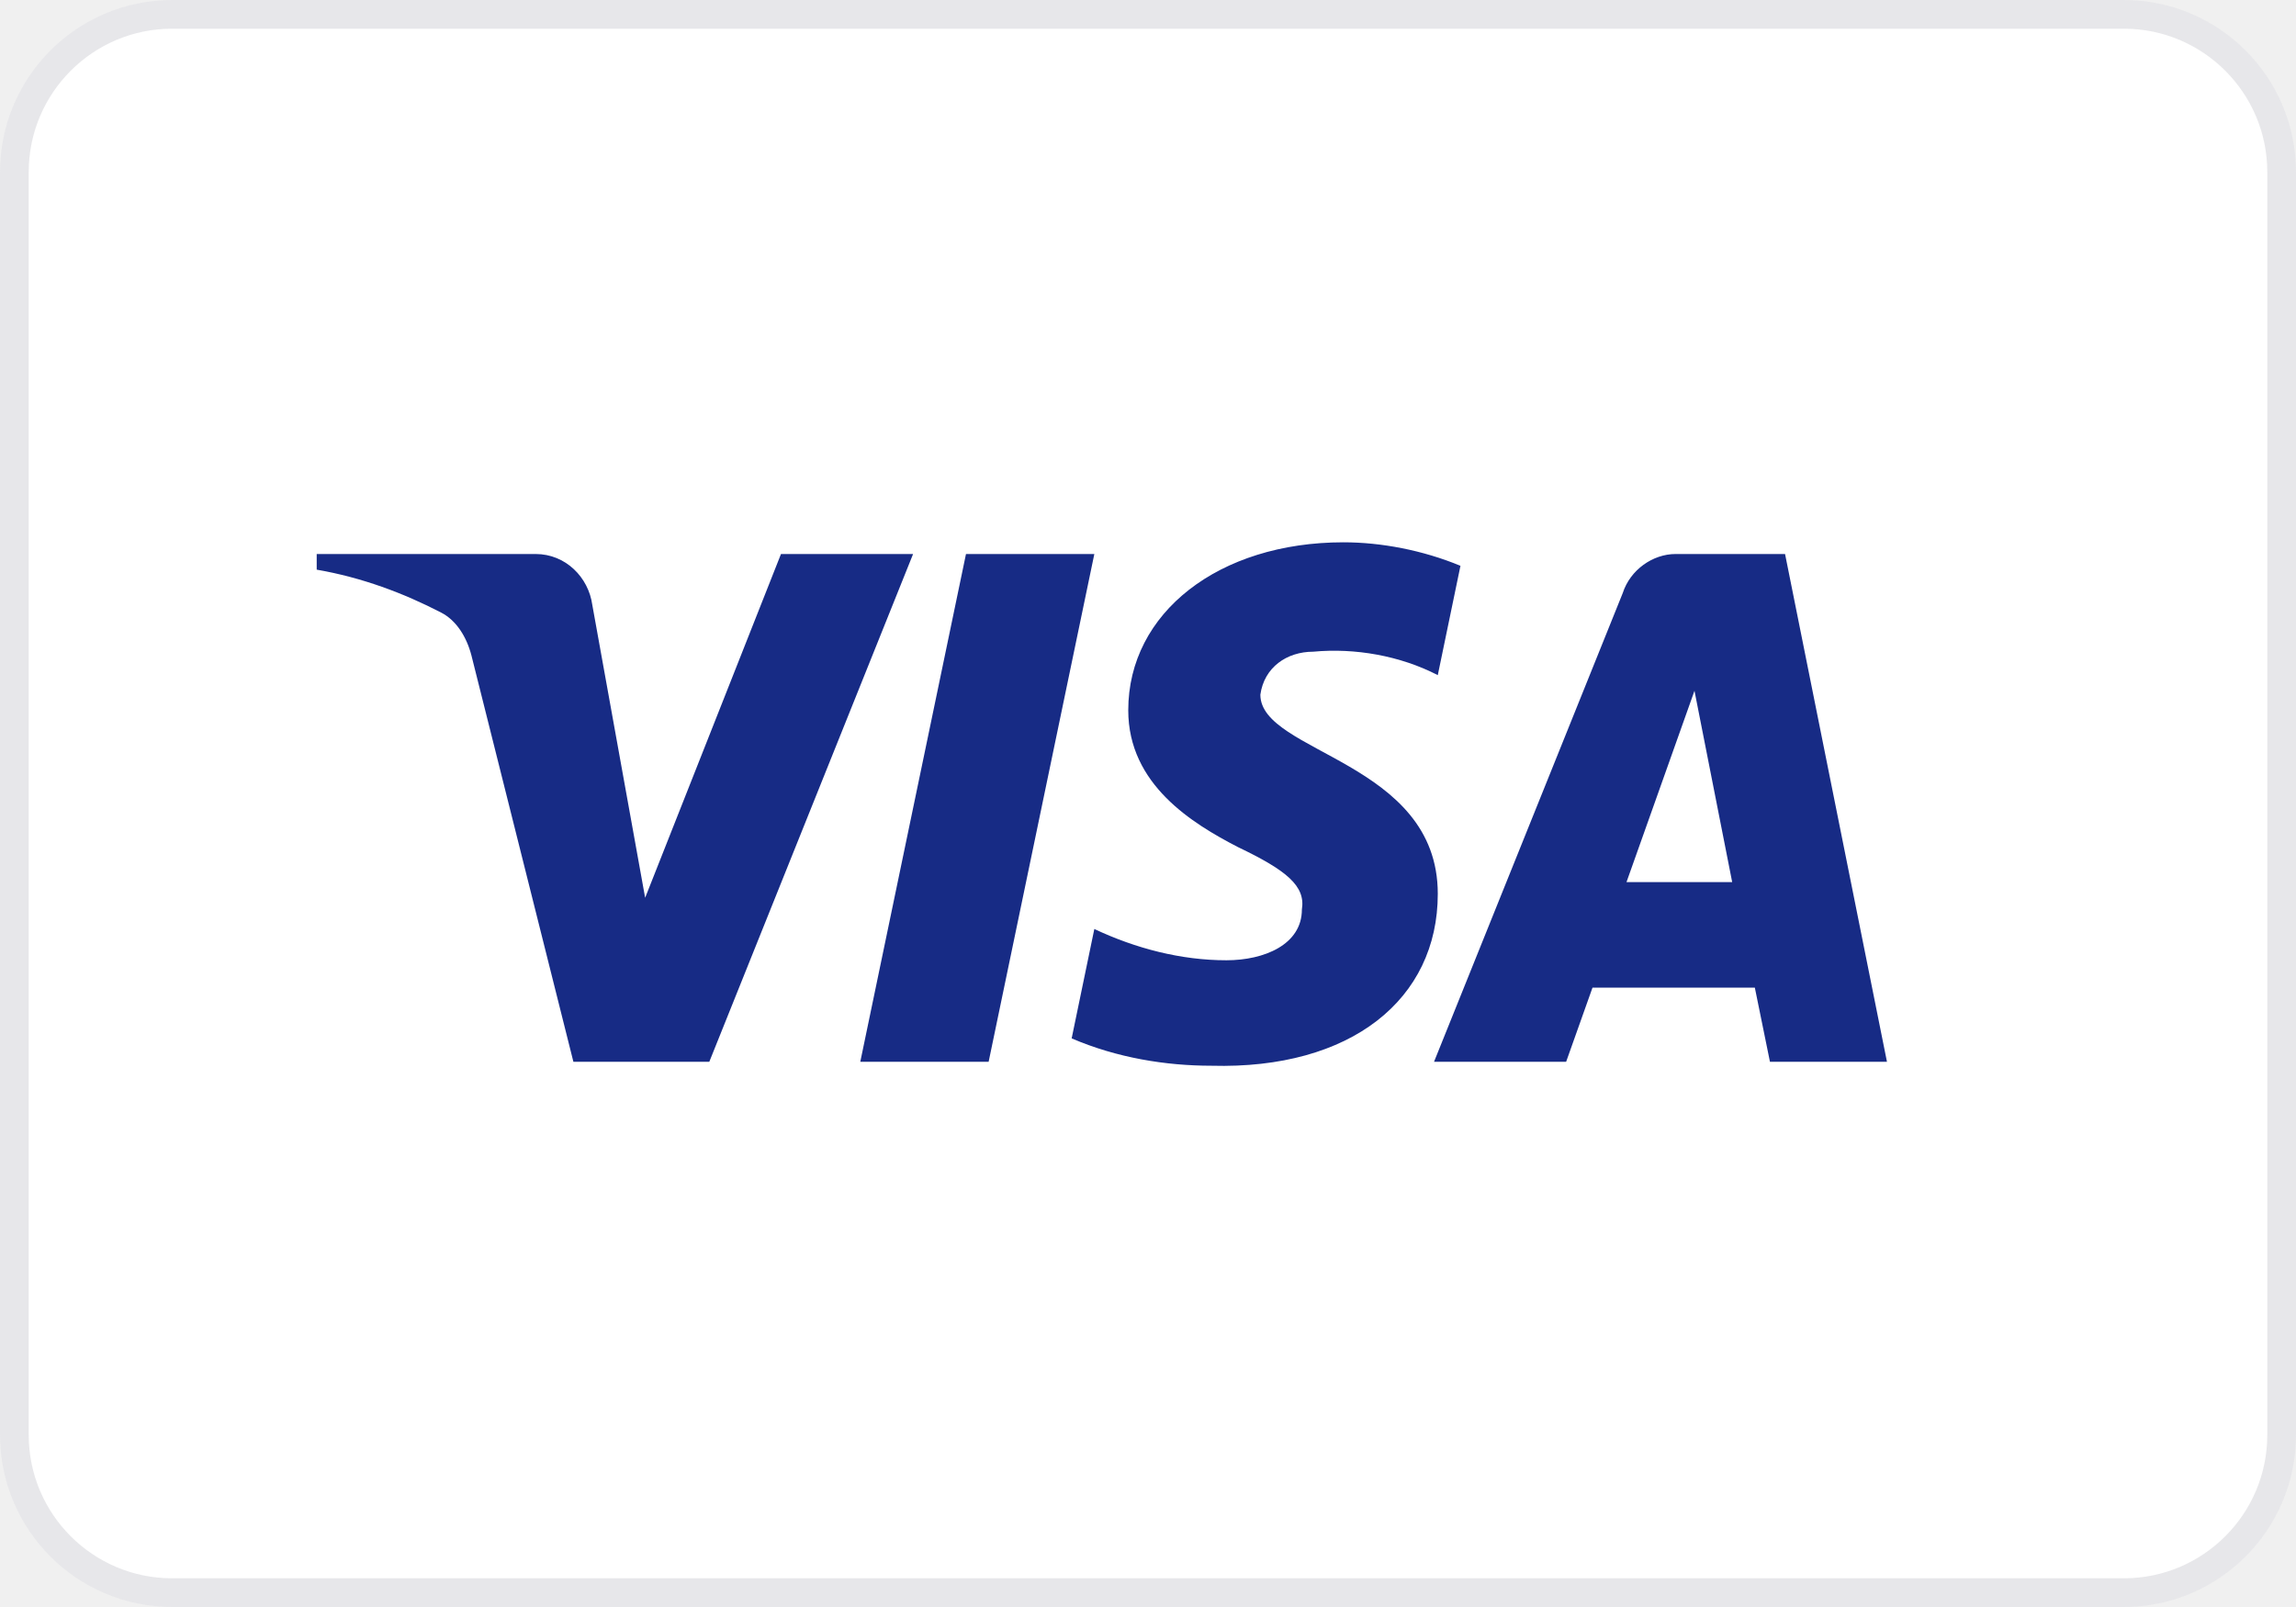
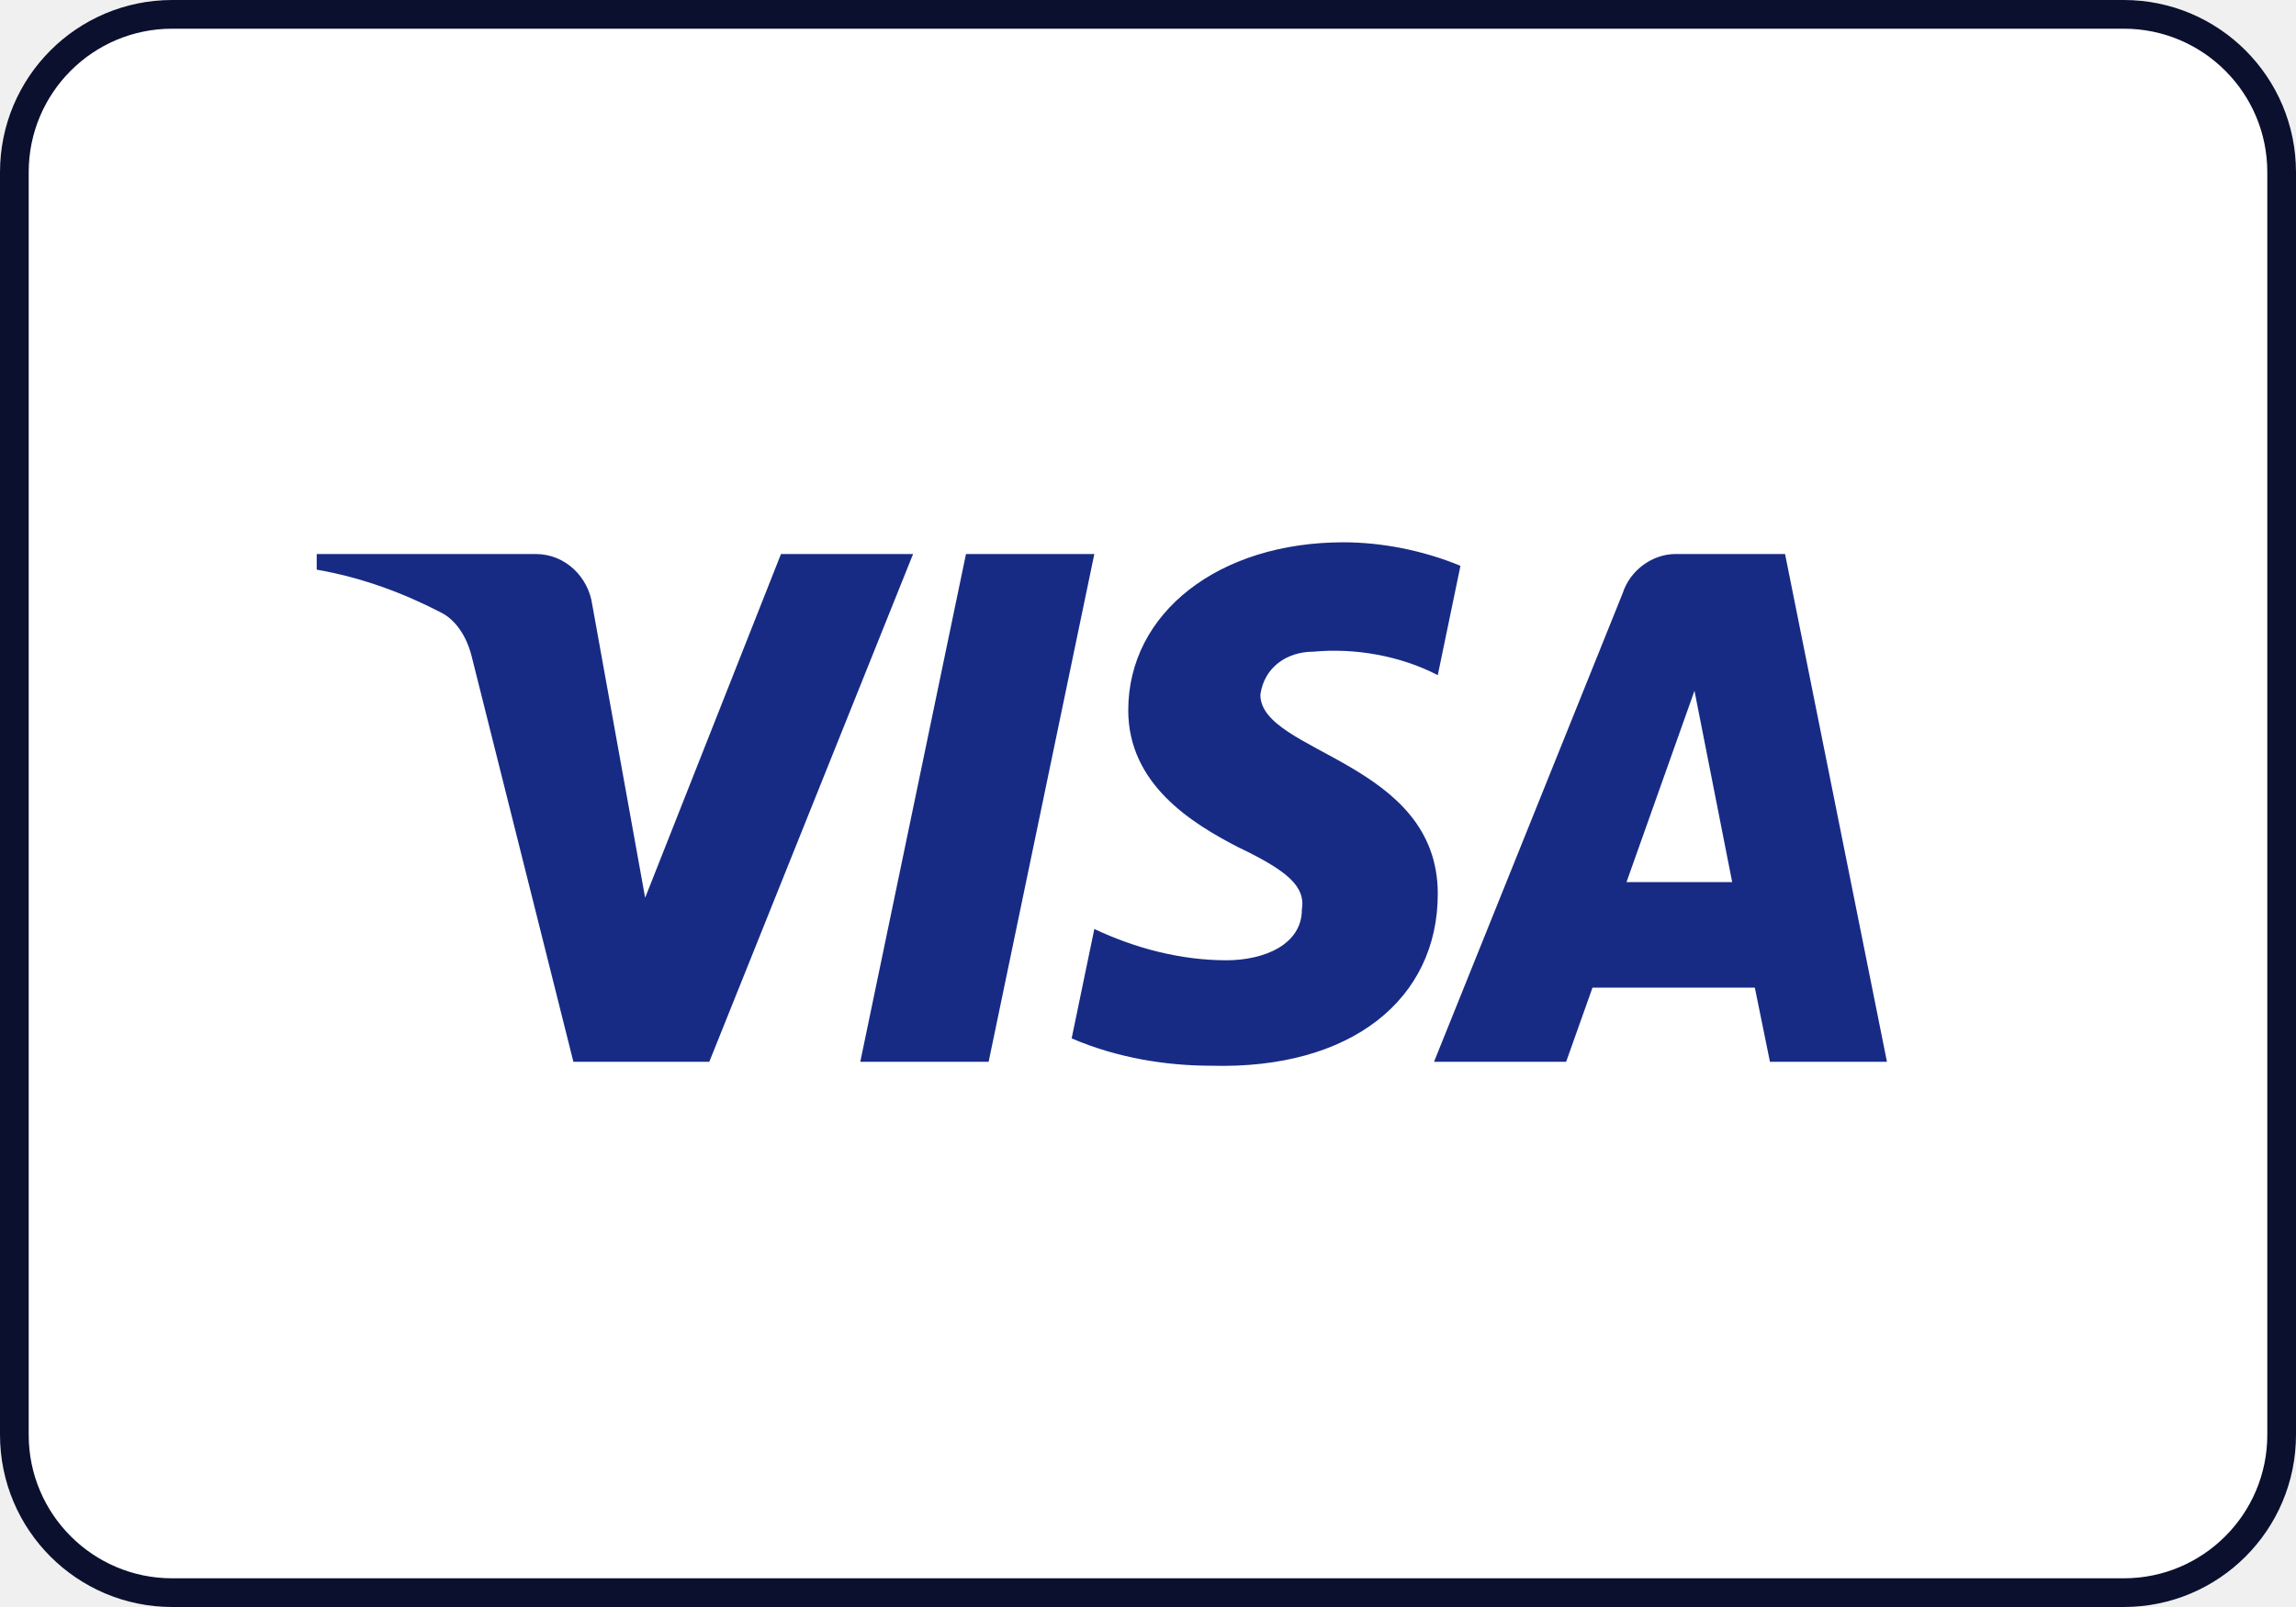
<svg xmlns="http://www.w3.org/2000/svg" width="80" height="56" viewBox="0 0 80 56" fill="none">
  <rect width="80" height="56" rx="6" fill="white" />
-   <rect x="0.5" y="0.5" width="79" height="55" rx="5.5" stroke="#0B102F" stroke-opacity="0.1" />
+   <rect x="0.5" y="0.5" width="79" height="55" rx="5.5" stroke="#0B102F" strokeOpacity="0.1" />
  <path fill-rule="evenodd" clip-rule="evenodd" d="M24.714 37.001H19.979L16.428 22.847C16.26 22.196 15.902 21.621 15.375 21.349C14.062 20.668 12.614 20.125 11.035 19.851V19.306H18.663C19.716 19.306 20.505 20.125 20.637 21.076L22.479 31.285L27.212 19.306H31.815L24.714 37.001ZM34.447 37.001H29.975L33.658 19.306H38.13L34.447 37.001ZM43.915 24.208C44.047 23.255 44.836 22.71 45.757 22.71C47.205 22.574 48.782 22.847 50.097 23.527L50.887 19.717C49.571 19.172 48.124 18.898 46.81 18.898C42.47 18.898 39.312 21.349 39.312 24.751C39.312 27.339 41.549 28.698 43.128 29.516C44.836 30.332 45.494 30.877 45.362 31.693C45.362 32.918 44.047 33.463 42.733 33.463C41.154 33.463 39.575 33.054 38.13 32.373L37.34 36.185C38.919 36.864 40.627 37.138 42.206 37.138C47.073 37.272 50.097 34.824 50.097 31.148C50.097 26.52 43.915 26.249 43.915 24.208ZM65.748 37.001L62.197 19.306H58.383C57.594 19.306 56.804 19.851 56.541 20.668L49.966 37.001H54.569L55.488 34.416H61.144L61.671 37.001H65.748ZM59.041 24.072L60.355 30.74H56.672L59.041 24.072Z" fill="#172B85" />
</svg>
